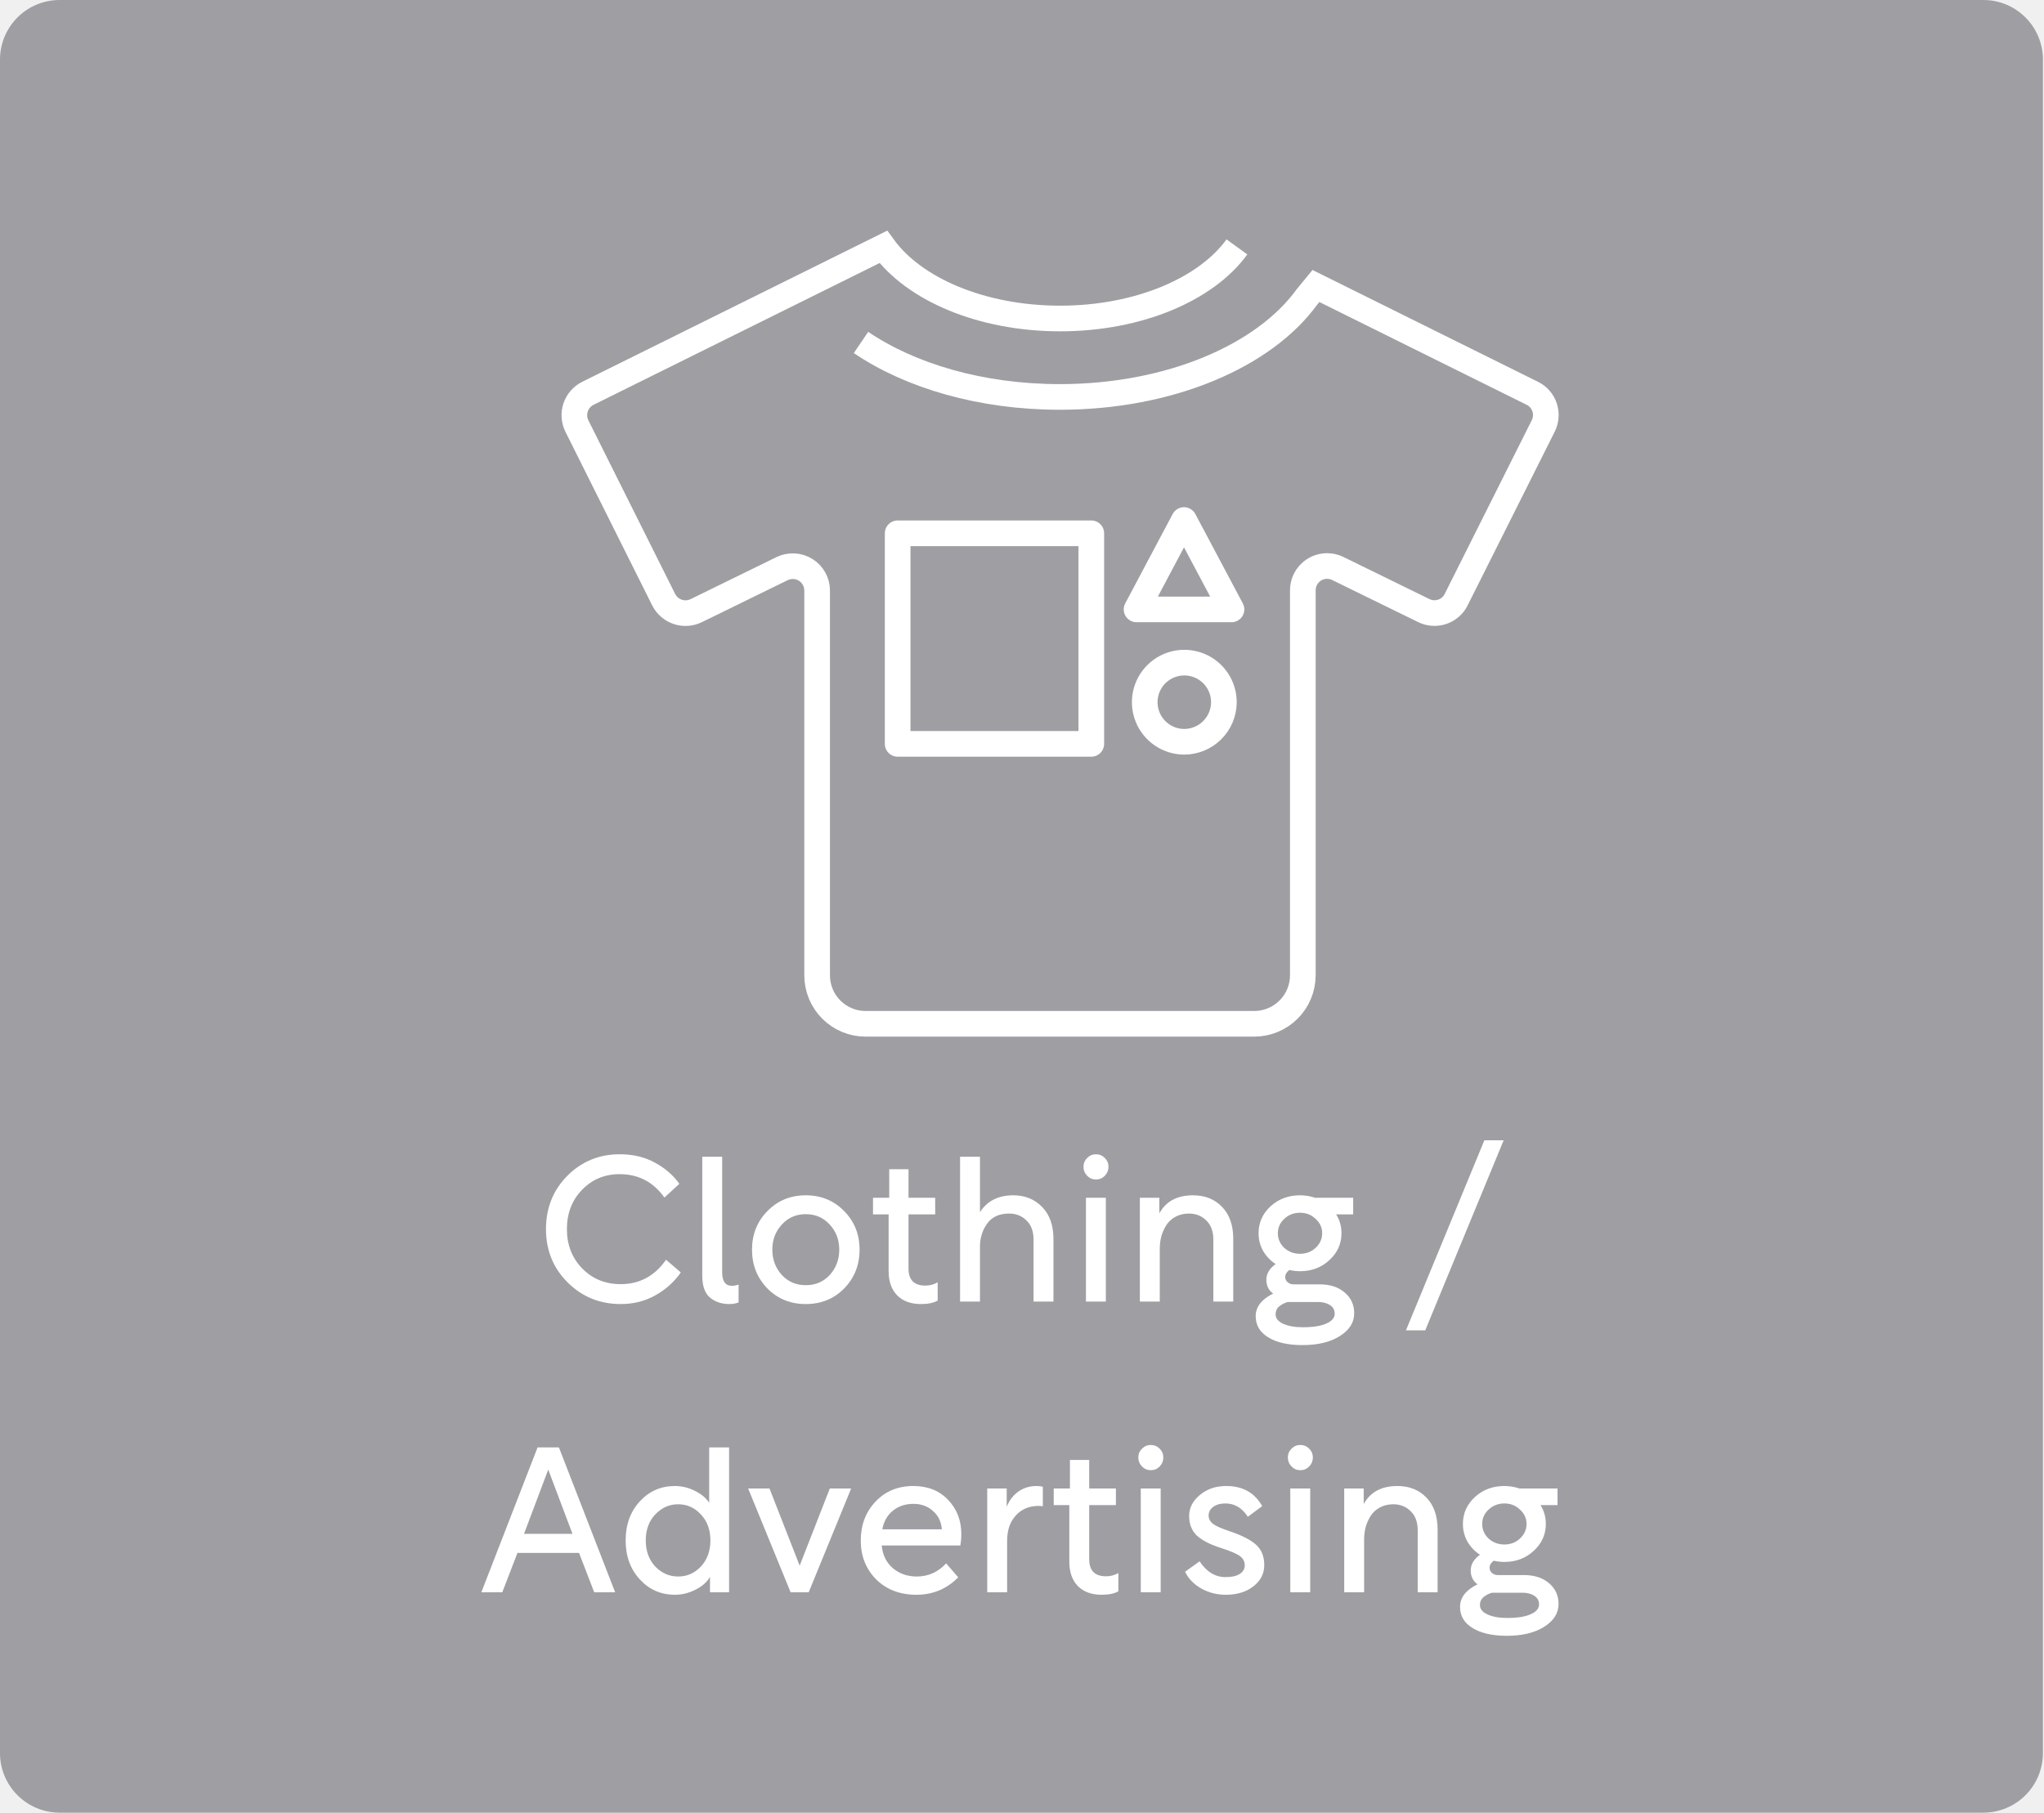
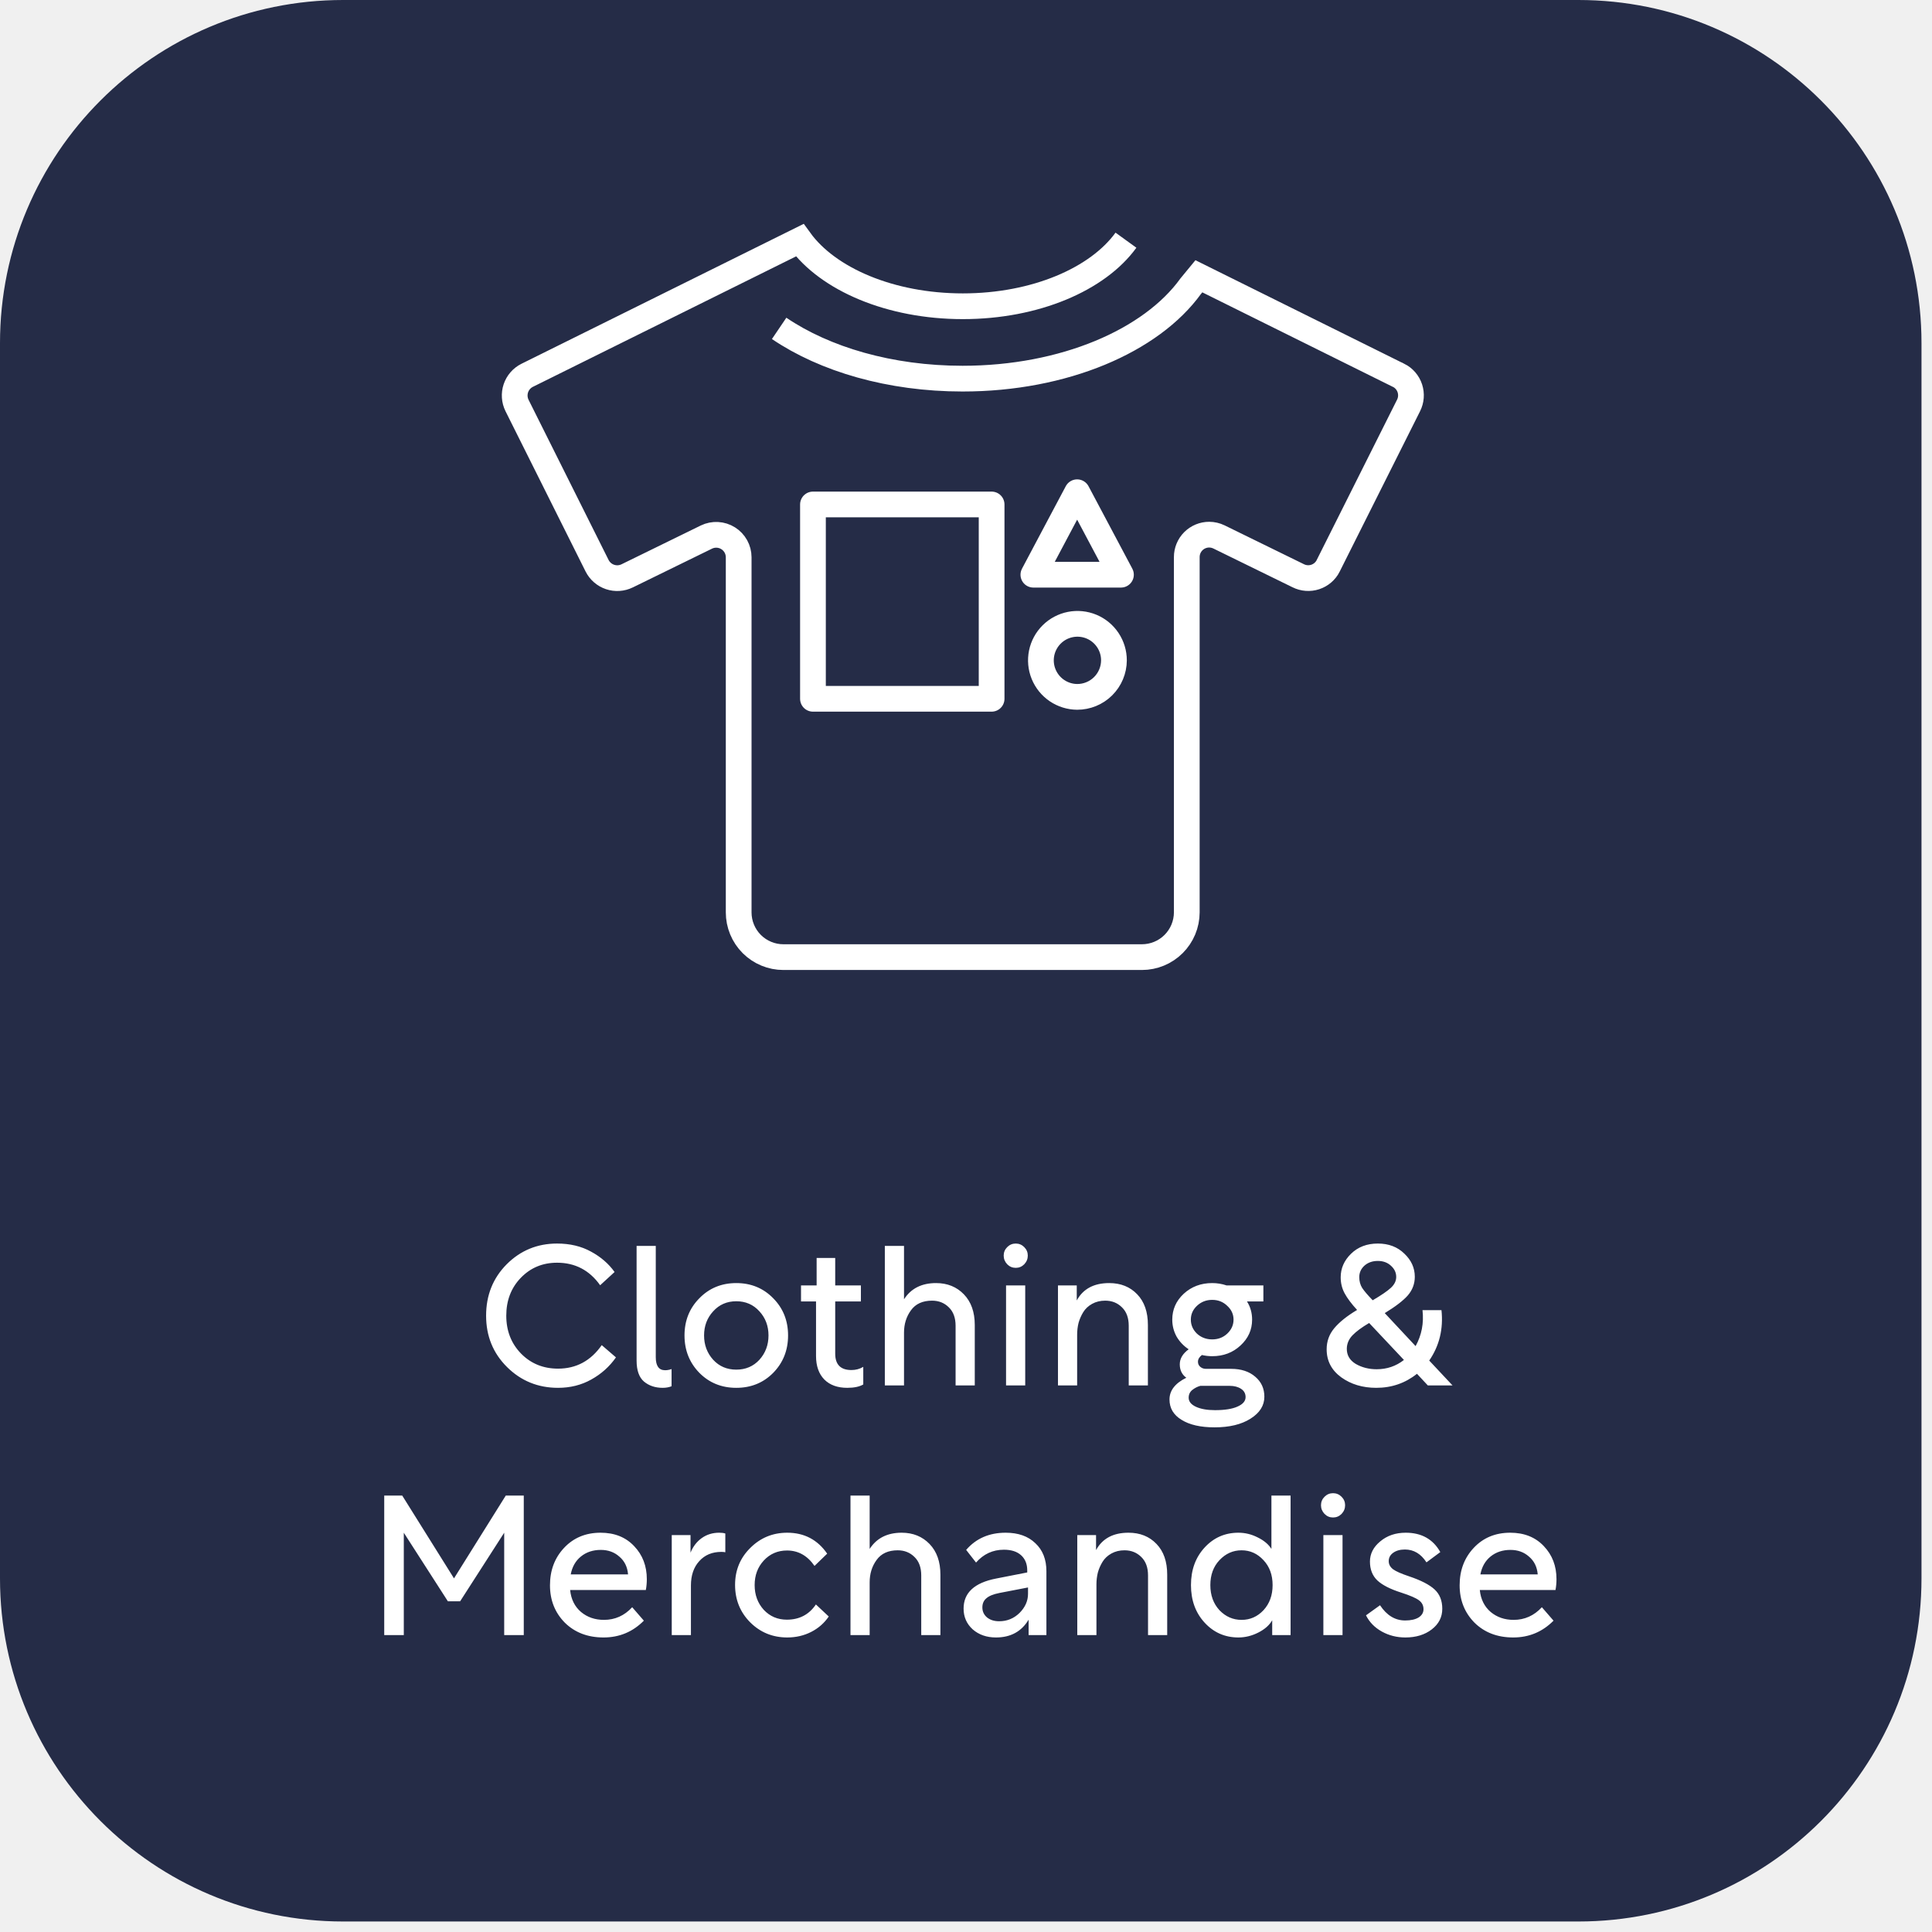
- <svg xmlns="http://www.w3.org/2000/svg" width="239" height="212" viewBox="0 0 239 212" fill="none">
-   <path d="M231.906 212H6.969C5.121 212 3.348 211.266 2.042 209.959C0.735 208.652 0 206.88 0 205.032L0 6.968C0 5.12 0.735 3.348 2.042 2.041C3.348 0.734 5.121 -1.90265e-08 6.969 0L231.906 0C233.754 0 235.526 0.734 236.833 2.041C238.14 3.348 238.874 5.12 238.874 6.968V205.032C238.874 206.88 238.14 208.652 236.833 209.959C235.526 211.266 233.754 212 231.906 212Z" fill="#9E9EA3" />
-   <path d="M127.603 62.372H104.961V86.999H127.603V62.372Z" stroke="white" stroke-width="3" stroke-linecap="round" stroke-linejoin="round" />
-   <path d="M135.667 66.047L138.443 60.82L143.995 71.273H132.895L135.667 66.047Z" stroke="white" stroke-width="3" stroke-linecap="round" stroke-linejoin="round" />
-   <path d="M138.443 86.756C137.529 86.749 136.638 86.471 135.881 85.958C135.125 85.445 134.537 84.72 134.192 83.873C133.847 83.027 133.761 82.097 133.944 81.202C134.126 80.306 134.57 79.485 135.219 78.841C135.868 78.197 136.693 77.76 137.59 77.584C138.487 77.409 139.416 77.503 140.259 77.854C141.103 78.206 141.824 78.799 142.331 79.56C142.838 80.32 143.108 81.214 143.108 82.128C143.103 83.36 142.608 84.54 141.733 85.407C140.859 86.275 139.675 86.76 138.443 86.756Z" stroke="white" stroke-width="3" stroke-linecap="round" stroke-linejoin="round" />
-   <path d="M144.629 28.876C141.062 33.808 133.168 37.25 123.956 37.25C114.744 37.25 106.851 33.808 103.284 28.876L68.731 46.005C68.058 46.344 67.546 46.935 67.306 47.649C67.067 48.364 67.119 49.144 67.451 49.82L77.602 70.136C77.941 70.809 78.532 71.321 79.246 71.561C79.961 71.8 80.741 71.748 81.417 71.415L91.459 66.5C91.893 66.291 92.373 66.195 92.853 66.221C93.334 66.248 93.8 66.395 94.209 66.651C94.617 66.907 94.954 67.262 95.187 67.683C95.421 68.104 95.544 68.577 95.545 69.059V114.064C95.544 114.809 95.689 115.547 95.974 116.236C96.258 116.925 96.675 117.55 97.202 118.078C97.728 118.605 98.353 119.023 99.042 119.308C99.73 119.594 100.468 119.74 101.213 119.74H146.653C148.158 119.74 149.601 119.143 150.667 118.081C151.732 117.018 152.333 115.577 152.337 114.072V69.035C152.337 68.282 152.636 67.561 153.169 67.028C153.701 66.496 154.422 66.197 155.175 66.197C155.605 66.199 156.029 66.297 156.416 66.484L166.457 71.4C167.128 71.738 167.907 71.795 168.62 71.56C169.334 71.324 169.925 70.815 170.264 70.144L170.272 70.12L180.446 49.82C180.784 49.148 180.843 48.37 180.609 47.655C180.375 46.94 179.867 46.347 179.197 46.005H179.182L153.87 33.45L152.83 34.714C147.842 41.614 136.803 46.424 123.921 46.424C114.714 46.424 106.459 43.969 100.674 40.053" stroke="white" stroke-width="3" stroke-miterlimit="10" />
-   <path d="M66.383 149.997C64.688 148.317 63.84 146.237 63.84 143.757C63.84 141.277 64.671 139.197 66.335 137.517C68.016 135.837 70.055 134.997 72.456 134.997C74.023 134.997 75.4 135.325 76.584 135.981C77.767 136.621 78.719 137.445 79.439 138.453L77.688 140.061C76.391 138.237 74.647 137.325 72.456 137.325C70.695 137.325 69.224 137.941 68.04 139.173C66.871 140.389 66.287 141.917 66.287 143.757C66.287 145.597 66.888 147.133 68.088 148.365C69.287 149.581 70.784 150.189 72.576 150.189C74.784 150.189 76.552 149.237 77.879 147.333L79.608 148.821C78.823 149.941 77.823 150.837 76.608 151.509C75.407 152.181 74.064 152.517 72.576 152.517C70.144 152.517 68.079 151.677 66.383 149.997ZM82.114 135.285H84.442V148.797C84.442 149.853 84.818 150.381 85.57 150.381C85.842 150.381 86.106 150.333 86.362 150.237V152.325C86.042 152.453 85.682 152.517 85.282 152.517C84.37 152.517 83.61 152.261 83.002 151.749C82.41 151.237 82.114 150.389 82.114 149.205V135.285ZM98.707 150.693C97.507 151.909 96.011 152.517 94.219 152.517C92.427 152.517 90.931 151.909 89.731 150.693C88.531 149.461 87.931 147.949 87.931 146.157C87.931 144.365 88.531 142.861 89.731 141.645C90.931 140.413 92.427 139.797 94.219 139.797C96.011 139.797 97.507 140.413 98.707 141.645C99.907 142.861 100.507 144.365 100.507 146.157C100.507 147.949 99.907 149.461 98.707 150.693ZM91.411 143.229C90.675 144.029 90.307 145.005 90.307 146.157C90.307 147.309 90.675 148.293 91.411 149.109C92.147 149.909 93.083 150.309 94.219 150.309C95.355 150.309 96.291 149.909 97.027 149.109C97.763 148.293 98.131 147.309 98.131 146.157C98.131 145.005 97.763 144.029 97.027 143.229C96.291 142.413 95.355 142.005 94.219 142.005C93.083 142.005 92.147 142.413 91.411 143.229ZM102.079 140.085H103.975V136.749H106.231V140.085H109.351V142.029H106.231V148.365C106.231 149.693 106.887 150.357 108.199 150.357C108.727 150.357 109.207 150.229 109.639 149.973V152.109C109.175 152.381 108.527 152.517 107.695 152.517C106.511 152.517 105.583 152.181 104.911 151.509C104.239 150.821 103.903 149.869 103.903 148.653V142.029H102.079V140.085ZM112.258 135.285H114.586V141.765C115.434 140.453 116.73 139.797 118.474 139.797C119.85 139.797 120.978 140.253 121.858 141.165C122.738 142.077 123.178 143.317 123.178 144.885V152.229H120.85V144.981C120.85 144.021 120.578 143.277 120.034 142.749C119.49 142.205 118.81 141.933 117.994 141.933C116.842 141.933 115.986 142.325 115.426 143.109C114.866 143.877 114.586 144.781 114.586 145.821V152.229H112.258V135.285ZM126.976 140.085H129.304V152.229H126.976V140.085ZM127.12 137.517C126.832 137.213 126.688 136.861 126.688 136.461C126.688 136.061 126.832 135.717 127.12 135.429C127.408 135.141 127.752 134.997 128.152 134.997C128.552 134.997 128.896 135.141 129.184 135.429C129.472 135.717 129.616 136.061 129.616 136.461C129.616 136.861 129.472 137.213 129.184 137.517C128.896 137.805 128.552 137.949 128.152 137.949C127.752 137.949 127.408 137.805 127.12 137.517ZM133.281 152.229V140.085H135.561V141.909C136.329 140.501 137.641 139.797 139.497 139.797C140.905 139.797 142.041 140.253 142.905 141.165C143.769 142.061 144.201 143.301 144.201 144.885V152.229H141.873V144.981C141.873 144.021 141.601 143.277 141.057 142.749C140.513 142.205 139.833 141.933 139.017 141.933C138.425 141.933 137.897 142.061 137.433 142.317C136.969 142.573 136.609 142.909 136.353 143.325C136.097 143.741 135.905 144.181 135.777 144.645C135.665 145.109 135.609 145.581 135.609 146.061V152.229H133.281ZM146.824 153.933C146.824 152.845 147.504 151.965 148.864 151.293C148.336 150.909 148.072 150.365 148.072 149.661C148.072 148.973 148.432 148.365 149.152 147.837C148.544 147.437 148.056 146.925 147.688 146.301C147.336 145.661 147.16 144.973 147.16 144.237C147.16 143.005 147.624 141.957 148.552 141.093C149.496 140.229 150.648 139.797 152.008 139.797C152.616 139.797 153.2 139.893 153.76 140.085H158.224V142.029H156.232C156.648 142.685 156.856 143.421 156.856 144.237C156.856 145.469 156.384 146.517 155.44 147.381C154.512 148.245 153.368 148.677 152.008 148.677C151.592 148.677 151.176 148.629 150.76 148.533C150.44 148.773 150.28 149.045 150.28 149.349C150.28 149.605 150.376 149.813 150.568 149.973C150.76 150.133 150.984 150.213 151.24 150.213H154.312C155.528 150.213 156.504 150.533 157.24 151.173C157.976 151.797 158.344 152.605 158.344 153.597C158.344 154.669 157.784 155.557 156.664 156.261C155.56 156.965 154.104 157.317 152.296 157.317C150.6 157.317 149.264 157.013 148.288 156.405C147.312 155.813 146.824 154.989 146.824 153.933ZM153.832 142.557C153.336 142.077 152.728 141.837 152.008 141.837C151.288 141.837 150.672 142.077 150.16 142.557C149.664 143.021 149.416 143.581 149.416 144.237C149.416 144.893 149.664 145.461 150.16 145.941C150.672 146.405 151.288 146.637 152.008 146.637C152.728 146.637 153.336 146.405 153.832 145.941C154.344 145.461 154.6 144.893 154.6 144.237C154.6 143.581 154.344 143.021 153.832 142.557ZM149.152 153.717C149.152 154.181 149.448 154.549 150.04 154.821C150.632 155.093 151.4 155.229 152.344 155.229C153.528 155.229 154.44 155.085 155.08 154.797C155.736 154.509 156.064 154.125 156.064 153.645C156.064 153.213 155.88 152.877 155.512 152.637C155.144 152.397 154.68 152.277 154.12 152.277H150.568C150.216 152.373 149.888 152.541 149.584 152.781C149.296 153.021 149.152 153.333 149.152 153.717ZM173.563 133.365H175.819L166.651 155.589H164.395L173.563 133.365ZM56.281 186.229L62.857 169.285H65.353L71.929 186.229H69.481L67.705 181.621H60.505L58.729 186.229H56.281ZM61.273 179.389H66.937L64.105 171.877L61.273 179.389ZM78.914 186.517C77.282 186.517 75.914 185.917 74.81 184.717C73.706 183.517 73.154 181.997 73.154 180.157C73.154 178.317 73.706 176.797 74.81 175.597C75.914 174.397 77.282 173.797 78.914 173.797C79.73 173.797 80.514 173.989 81.266 174.373C82.018 174.741 82.57 175.205 82.922 175.765V169.285H85.25V186.229H83.018V184.429C82.682 185.021 82.122 185.517 81.338 185.917C80.554 186.317 79.746 186.517 78.914 186.517ZM81.962 177.133C81.226 176.333 80.338 175.933 79.298 175.933C78.258 175.933 77.362 176.333 76.61 177.133C75.874 177.917 75.506 178.925 75.506 180.157C75.506 181.389 75.874 182.405 76.61 183.205C77.362 183.989 78.258 184.381 79.298 184.381C80.338 184.381 81.226 183.989 81.962 183.205C82.698 182.405 83.066 181.389 83.066 180.157C83.066 178.925 82.698 177.917 81.962 177.133ZM87.478 174.085H89.974L93.502 183.109L97.03 174.085H99.526L94.558 186.229H92.446L87.478 174.085ZM102.446 184.717C101.246 183.501 100.646 181.989 100.646 180.181C100.646 178.373 101.214 176.861 102.35 175.645C103.502 174.413 104.982 173.797 106.79 173.797C108.486 173.797 109.846 174.341 110.87 175.429C111.894 176.501 112.406 177.837 112.406 179.437C112.406 179.885 112.366 180.325 112.286 180.757H103.094C103.206 181.877 103.646 182.765 104.414 183.421C105.182 184.061 106.11 184.381 107.198 184.381C108.542 184.381 109.686 183.869 110.63 182.845L112.046 184.477C110.702 185.837 109.07 186.517 107.15 186.517C105.23 186.517 103.662 185.917 102.446 184.717ZM106.814 175.885C105.87 175.885 105.07 176.149 104.414 176.677C103.758 177.205 103.342 177.933 103.166 178.861H110.126V178.837C110.046 177.941 109.694 177.229 109.07 176.701C108.462 176.157 107.71 175.885 106.814 175.885ZM115.433 174.085H117.713V176.221C118.017 175.469 118.473 174.877 119.081 174.445C119.689 174.013 120.393 173.797 121.193 173.797C121.497 173.797 121.745 173.829 121.937 173.893V176.173C121.809 176.141 121.649 176.125 121.457 176.125C120.337 176.125 119.441 176.501 118.769 177.253C118.097 177.989 117.761 178.973 117.761 180.205V186.229H115.433V174.085ZM123.208 174.085H125.104V170.749H127.36V174.085H130.48V176.029H127.36V182.365C127.36 183.693 128.016 184.357 129.328 184.357C129.856 184.357 130.336 184.229 130.768 183.973V186.109C130.304 186.381 129.656 186.517 128.824 186.517C127.64 186.517 126.712 186.181 126.04 185.509C125.368 184.821 125.032 183.869 125.032 182.653V176.029H123.208V174.085ZM133.387 174.085H135.715V186.229H133.387V174.085ZM133.531 171.517C133.243 171.213 133.099 170.861 133.099 170.461C133.099 170.061 133.243 169.717 133.531 169.429C133.819 169.141 134.163 168.997 134.563 168.997C134.963 168.997 135.307 169.141 135.595 169.429C135.883 169.717 136.027 170.061 136.027 170.461C136.027 170.861 135.883 171.213 135.595 171.517C135.307 171.805 134.963 171.949 134.563 171.949C134.163 171.949 133.819 171.805 133.531 171.517ZM138.563 183.829L140.267 182.605C141.083 183.837 142.099 184.453 143.315 184.453C144.003 184.453 144.547 184.333 144.947 184.093C145.347 183.837 145.547 183.501 145.547 183.085C145.547 182.637 145.363 182.277 144.995 182.005C144.643 181.733 143.923 181.421 142.835 181.069C141.523 180.653 140.563 180.165 139.955 179.605C139.347 179.029 139.043 178.261 139.043 177.301C139.043 176.357 139.459 175.541 140.291 174.853C141.123 174.149 142.155 173.797 143.387 173.797C145.307 173.797 146.707 174.581 147.587 176.149L145.907 177.397C145.235 176.357 144.363 175.837 143.291 175.837C142.699 175.837 142.219 175.973 141.851 176.245C141.499 176.501 141.323 176.837 141.323 177.253C141.323 177.637 141.499 177.965 141.851 178.237C142.203 178.493 142.859 178.781 143.819 179.101C145.243 179.581 146.267 180.109 146.891 180.685C147.515 181.261 147.827 182.045 147.827 183.037C147.827 184.045 147.403 184.877 146.555 185.533C145.707 186.189 144.635 186.517 143.339 186.517C142.299 186.517 141.347 186.277 140.483 185.797C139.619 185.317 138.979 184.661 138.563 183.829ZM150.871 174.085H153.199V186.229H150.871V174.085ZM151.015 171.517C150.727 171.213 150.583 170.861 150.583 170.461C150.583 170.061 150.727 169.717 151.015 169.429C151.303 169.141 151.647 168.997 152.047 168.997C152.447 168.997 152.791 169.141 153.079 169.429C153.367 169.717 153.511 170.061 153.511 170.461C153.511 170.861 153.367 171.213 153.079 171.517C152.791 171.805 152.447 171.949 152.047 171.949C151.647 171.949 151.303 171.805 151.015 171.517ZM157.176 186.229V174.085H159.456V175.909C160.224 174.501 161.536 173.797 163.392 173.797C164.8 173.797 165.936 174.253 166.8 175.165C167.664 176.061 168.096 177.301 168.096 178.885V186.229H165.768V178.981C165.768 178.021 165.496 177.277 164.952 176.749C164.408 176.205 163.728 175.933 162.912 175.933C162.32 175.933 161.792 176.061 161.328 176.317C160.864 176.573 160.504 176.909 160.248 177.325C159.992 177.741 159.8 178.181 159.672 178.645C159.56 179.109 159.504 179.581 159.504 180.061V186.229H157.176ZM170.718 187.933C170.718 186.845 171.398 185.965 172.758 185.293C172.23 184.909 171.966 184.365 171.966 183.661C171.966 182.973 172.326 182.365 173.046 181.837C172.438 181.437 171.95 180.925 171.582 180.301C171.23 179.661 171.054 178.973 171.054 178.237C171.054 177.005 171.518 175.957 172.446 175.093C173.39 174.229 174.542 173.797 175.902 173.797C176.51 173.797 177.094 173.893 177.654 174.085H182.118V176.029H180.126C180.542 176.685 180.75 177.421 180.75 178.237C180.75 179.469 180.278 180.517 179.334 181.381C178.406 182.245 177.262 182.677 175.902 182.677C175.486 182.677 175.07 182.629 174.654 182.533C174.334 182.773 174.174 183.045 174.174 183.349C174.174 183.605 174.27 183.813 174.462 183.973C174.654 184.133 174.878 184.213 175.134 184.213H178.206C179.422 184.213 180.398 184.533 181.134 185.173C181.87 185.797 182.238 186.605 182.238 187.597C182.238 188.669 181.678 189.557 180.558 190.261C179.454 190.965 177.998 191.317 176.19 191.317C174.494 191.317 173.158 191.013 172.182 190.405C171.206 189.813 170.718 188.989 170.718 187.933ZM177.726 176.557C177.23 176.077 176.622 175.837 175.902 175.837C175.182 175.837 174.566 176.077 174.054 176.557C173.558 177.021 173.31 177.581 173.31 178.237C173.31 178.893 173.558 179.461 174.054 179.941C174.566 180.405 175.182 180.637 175.902 180.637C176.622 180.637 177.23 180.405 177.726 179.941C178.238 179.461 178.494 178.893 178.494 178.237C178.494 177.581 178.238 177.021 177.726 176.557ZM173.046 187.717C173.046 188.181 173.342 188.549 173.934 188.821C174.526 189.093 175.294 189.229 176.238 189.229C177.422 189.229 178.334 189.085 178.974 188.797C179.63 188.509 179.958 188.125 179.958 187.645C179.958 187.213 179.774 186.877 179.406 186.637C179.038 186.397 178.574 186.277 178.014 186.277H174.462C174.11 186.373 173.782 186.541 173.478 186.781C173.19 187.021 173.046 187.333 173.046 187.717Z" fill="white" />
+ <svg xmlns="http://www.w3.org/2000/svg" width="178" height="178" viewBox="0 0 178 178" fill="none">
+   <rect width="177.032" height="177.032" rx="31.613" fill="#252C47" />
+   <path d="M91.36 46.478H74.9V64.381H91.36V46.478Z" stroke="white" stroke-width="2.371" stroke-linecap="round" stroke-linejoin="round" />
+   <path d="M97.222 49.15L99.24 45.351L103.276 52.949H95.207L97.222 49.15Z" stroke="white" stroke-width="2.371" stroke-linecap="round" stroke-linejoin="round" />
+   <path d="M99.24 64.205C98.576 64.199 97.928 63.998 97.378 63.625C96.828 63.252 96.401 62.724 96.15 62.109C95.899 61.494 95.837 60.818 95.969 60.167C96.102 59.516 96.425 58.919 96.897 58.451C97.368 57.983 97.968 57.665 98.62 57.537C99.272 57.41 99.947 57.478 100.561 57.733C101.174 57.989 101.698 58.42 102.066 58.973C102.435 59.526 102.632 60.176 102.631 60.84C102.627 61.736 102.268 62.593 101.632 63.224C100.996 63.855 100.136 64.208 99.24 64.205Z" stroke="white" stroke-width="2.371" stroke-linecap="round" stroke-linejoin="round" />
+   <path d="M103.737 22.129C101.144 25.714 95.406 28.216 88.709 28.216C82.013 28.216 76.275 25.714 73.682 22.129L48.564 34.581C48.074 34.827 47.702 35.257 47.528 35.776C47.354 36.295 47.392 36.862 47.633 37.354L55.012 52.123C55.259 52.612 55.688 52.984 56.208 53.158C56.727 53.333 57.294 53.294 57.786 53.053L65.086 49.48C65.401 49.327 65.75 49.258 66.099 49.277C66.449 49.296 66.788 49.404 67.085 49.59C67.381 49.775 67.626 50.033 67.796 50.339C67.966 50.645 68.055 50.99 68.056 51.34V84.056C68.055 84.598 68.161 85.134 68.368 85.635C68.574 86.136 68.878 86.591 69.26 86.974C69.643 87.357 70.098 87.661 70.598 87.868C71.098 88.076 71.635 88.183 72.176 88.182H105.209C106.303 88.182 107.352 87.749 108.126 86.976C108.901 86.204 109.338 85.156 109.341 84.062V51.322C109.341 50.775 109.558 50.251 109.945 49.864C110.332 49.477 110.857 49.26 111.404 49.259C111.716 49.261 112.025 49.332 112.306 49.468L119.605 53.042C120.093 53.287 120.659 53.329 121.178 53.158C121.697 52.987 122.127 52.617 122.373 52.129L122.379 52.111L129.775 37.354C130.02 36.866 130.063 36.3 129.893 35.78C129.723 35.26 129.354 34.829 128.867 34.581H128.856L110.455 25.454L109.699 26.373C106.073 31.389 98.048 34.885 88.684 34.885C81.991 34.885 75.99 33.101 71.784 30.254" stroke="white" stroke-width="2.371" stroke-miterlimit="10" />
+   <path d="M46.717 125.952C45.43 124.677 44.786 123.099 44.786 121.217C44.786 119.335 45.418 117.757 46.68 116.483C47.955 115.208 49.503 114.571 51.324 114.571C52.513 114.571 53.557 114.819 54.456 115.317C55.354 115.803 56.076 116.428 56.623 117.193L55.293 118.413C54.31 117.029 52.987 116.337 51.324 116.337C49.988 116.337 48.871 116.804 47.973 117.739C47.087 118.662 46.644 119.821 46.644 121.217C46.644 122.613 47.099 123.779 48.009 124.713C48.92 125.636 50.055 126.097 51.415 126.097C53.09 126.097 54.431 125.375 55.439 123.93L56.75 125.059C56.155 125.909 55.396 126.589 54.474 127.099C53.563 127.609 52.544 127.864 51.415 127.864C49.569 127.864 48.003 127.226 46.717 125.952ZM58.651 114.789H60.418V125.041C60.418 125.842 60.703 126.243 61.274 126.243C61.48 126.243 61.68 126.206 61.874 126.134V127.718C61.632 127.815 61.359 127.864 61.055 127.864C60.363 127.864 59.786 127.669 59.325 127.281C58.876 126.892 58.651 126.249 58.651 125.351V114.789ZM71.241 126.48C70.331 127.402 69.196 127.864 67.836 127.864C66.477 127.864 65.341 127.402 64.431 126.48C63.52 125.545 63.065 124.398 63.065 123.038C63.065 121.678 63.52 120.537 64.431 119.615C65.341 118.68 66.477 118.213 67.836 118.213C69.196 118.213 70.331 118.68 71.241 119.615C72.152 120.537 72.607 121.678 72.607 123.038C72.607 124.398 72.152 125.545 71.241 126.48ZM65.706 120.816C65.147 121.423 64.868 122.164 64.868 123.038C64.868 123.912 65.147 124.659 65.706 125.278C66.264 125.885 66.974 126.188 67.836 126.188C68.698 126.188 69.408 125.885 69.967 125.278C70.525 124.659 70.804 123.912 70.804 123.038C70.804 122.164 70.525 121.423 69.967 120.816C69.408 120.197 68.698 119.888 67.836 119.888C66.974 119.888 66.264 120.197 65.706 120.816ZM73.8 118.431H75.238V115.9H76.95V118.431H79.317V119.906H76.95V124.713C76.95 125.721 77.448 126.225 78.443 126.225C78.844 126.225 79.208 126.128 79.535 125.933V127.554C79.183 127.76 78.692 127.864 78.061 127.864C77.162 127.864 76.458 127.609 75.948 127.099C75.438 126.577 75.183 125.854 75.183 124.932V119.906H73.8V118.431ZM81.522 114.789H83.289V119.706C83.932 118.71 84.915 118.213 86.239 118.213C87.283 118.213 88.139 118.559 88.806 119.25C89.474 119.942 89.808 120.883 89.808 122.073V127.645H88.041V122.146C88.041 121.417 87.835 120.853 87.422 120.452C87.01 120.04 86.494 119.833 85.875 119.833C85.001 119.833 84.351 120.131 83.926 120.725C83.501 121.308 83.289 121.994 83.289 122.783V127.645H81.522V114.789ZM92.69 118.431H94.456V127.645H92.69V118.431ZM92.799 116.483C92.581 116.252 92.472 115.985 92.472 115.681C92.472 115.378 92.581 115.117 92.799 114.898C93.018 114.68 93.279 114.571 93.582 114.571C93.886 114.571 94.147 114.68 94.365 114.898C94.584 115.117 94.693 115.378 94.693 115.681C94.693 115.985 94.584 116.252 94.365 116.483C94.147 116.701 93.886 116.81 93.582 116.81C93.279 116.81 93.018 116.701 92.799 116.483ZM97.474 127.645V118.431H99.204V119.815C99.786 118.747 100.782 118.213 102.19 118.213C103.258 118.213 104.12 118.559 104.776 119.25C105.431 119.93 105.759 120.871 105.759 122.073V127.645H103.993V122.146C103.993 121.417 103.786 120.853 103.373 120.452C102.961 120.04 102.445 119.833 101.826 119.833C101.376 119.833 100.976 119.93 100.624 120.125C100.272 120.319 99.999 120.574 99.804 120.889C99.61 121.205 99.465 121.539 99.367 121.891C99.282 122.243 99.24 122.601 99.24 122.965V127.645H97.474ZM107.749 128.938C107.749 128.112 108.265 127.445 109.297 126.935C108.896 126.643 108.696 126.231 108.696 125.697C108.696 125.175 108.969 124.713 109.515 124.313C109.054 124.009 108.684 123.621 108.404 123.147C108.137 122.662 108.004 122.14 108.004 121.581C108.004 120.647 108.356 119.851 109.06 119.196C109.776 118.54 110.65 118.213 111.682 118.213C112.143 118.213 112.586 118.285 113.011 118.431H116.398V119.906H114.887C115.203 120.404 115.36 120.962 115.36 121.581C115.36 122.516 115.002 123.311 114.286 123.967C113.582 124.622 112.714 124.95 111.682 124.95C111.366 124.95 111.051 124.914 110.735 124.841C110.492 125.023 110.371 125.229 110.371 125.46C110.371 125.654 110.444 125.812 110.589 125.933C110.735 126.055 110.905 126.115 111.099 126.115H113.43C114.353 126.115 115.093 126.358 115.652 126.844C116.21 127.317 116.489 127.93 116.489 128.683C116.489 129.496 116.064 130.17 115.215 130.704C114.377 131.238 113.272 131.505 111.901 131.505C110.614 131.505 109.6 131.275 108.86 130.813C108.119 130.364 107.749 129.739 107.749 128.938ZM113.066 120.307C112.69 119.942 112.228 119.76 111.682 119.76C111.136 119.76 110.668 119.942 110.28 120.307C109.904 120.659 109.715 121.084 109.715 121.581C109.715 122.079 109.904 122.51 110.28 122.874C110.668 123.226 111.136 123.402 111.682 123.402C112.228 123.402 112.69 123.226 113.066 122.874C113.454 122.51 113.649 122.079 113.649 121.581C113.649 121.084 113.454 120.659 113.066 120.307ZM109.515 128.774C109.515 129.126 109.74 129.405 110.189 129.612C110.638 129.818 111.221 129.921 111.937 129.921C112.835 129.921 113.527 129.812 114.013 129.593C114.511 129.375 114.759 129.084 114.759 128.719C114.759 128.392 114.62 128.137 114.341 127.955C114.061 127.772 113.709 127.681 113.284 127.681H110.589C110.322 127.754 110.074 127.882 109.843 128.064C109.624 128.246 109.515 128.483 109.515 128.774ZM126.798 127.864C125.548 127.864 124.474 127.542 123.575 126.898C122.677 126.243 122.228 125.381 122.228 124.313C122.228 123.584 122.458 122.941 122.92 122.382C123.393 121.812 124.097 121.247 125.032 120.689C124.51 120.118 124.128 119.609 123.885 119.159C123.642 118.71 123.521 118.219 123.521 117.684C123.521 116.859 123.836 116.137 124.468 115.518C125.111 114.886 125.936 114.571 126.944 114.571C127.939 114.571 128.753 114.88 129.384 115.499C130.027 116.106 130.349 116.816 130.349 117.63C130.349 118.273 130.137 118.844 129.712 119.342C129.287 119.827 128.577 120.373 127.581 120.98L130.422 124.021C130.98 123.014 131.193 121.909 131.059 120.707H132.807C132.99 122.443 132.613 123.991 131.678 125.351L133.827 127.645H131.551L130.549 126.571C129.469 127.433 128.219 127.864 126.798 127.864ZM124.085 124.24C124.073 124.847 124.346 125.32 124.905 125.66C125.475 125.988 126.118 126.152 126.835 126.152C127.782 126.152 128.619 125.867 129.348 125.296L126.143 121.891C125.463 122.291 124.953 122.668 124.613 123.02C124.273 123.372 124.097 123.779 124.085 124.24ZM126.944 116.173C126.446 116.173 126.034 116.319 125.706 116.61C125.39 116.901 125.232 117.253 125.232 117.666C125.232 118.043 125.323 118.376 125.505 118.668C125.7 118.959 126.021 119.335 126.471 119.797C127.26 119.335 127.818 118.953 128.146 118.65C128.474 118.346 128.637 118.012 128.637 117.648C128.637 117.247 128.474 116.901 128.146 116.61C127.83 116.319 127.43 116.173 126.944 116.173ZM35.4 150.645V137.789H37.057L41.828 145.419L46.599 137.789H48.256V150.645H46.453V141.213L42.393 147.531H41.264L37.203 141.213V150.645H35.4ZM52.036 149.498C51.126 148.575 50.671 147.428 50.671 146.056C50.671 144.684 51.102 143.537 51.964 142.615C52.838 141.68 53.961 141.213 55.332 141.213C56.619 141.213 57.651 141.625 58.428 142.451C59.205 143.264 59.593 144.278 59.593 145.492C59.593 145.832 59.563 146.165 59.502 146.493H52.528C52.613 147.343 52.947 148.017 53.53 148.515C54.112 149 54.816 149.243 55.642 149.243C56.662 149.243 57.53 148.854 58.246 148.077L59.32 149.316C58.3 150.348 57.062 150.864 55.605 150.864C54.149 150.864 52.959 150.408 52.036 149.498ZM55.35 142.797C54.634 142.797 54.027 142.997 53.53 143.398C53.032 143.798 52.716 144.351 52.583 145.055H57.863V145.037C57.803 144.357 57.536 143.816 57.062 143.416C56.601 143.003 56.03 142.797 55.35 142.797ZM61.89 141.431H63.62V143.052C63.851 142.481 64.197 142.032 64.658 141.704C65.12 141.376 65.654 141.213 66.261 141.213C66.491 141.213 66.68 141.237 66.825 141.285V143.015C66.728 142.991 66.607 142.979 66.461 142.979C65.611 142.979 64.931 143.264 64.421 143.835C63.912 144.393 63.657 145.14 63.657 146.074V150.645H61.89V141.431ZM67.724 146.02C67.724 144.672 68.191 143.537 69.126 142.615C70.061 141.68 71.196 141.213 72.531 141.213C74.097 141.213 75.323 141.856 76.21 143.143L75.044 144.272C74.388 143.325 73.545 142.851 72.513 142.851C71.651 142.851 70.935 143.161 70.364 143.78C69.806 144.387 69.527 145.14 69.527 146.038C69.527 146.936 69.806 147.695 70.364 148.314C70.935 148.921 71.645 149.225 72.495 149.225C73.648 149.225 74.54 148.757 75.171 147.823L76.355 148.933C75.942 149.54 75.402 150.014 74.734 150.354C74.067 150.694 73.332 150.864 72.531 150.864C71.184 150.864 70.043 150.396 69.108 149.461C68.185 148.527 67.724 147.379 67.724 146.02ZM78.357 137.789H80.124V142.706C80.767 141.71 81.75 141.213 83.073 141.213C84.117 141.213 84.973 141.559 85.641 142.25C86.309 142.942 86.642 143.883 86.642 145.073V150.645H84.876V145.146C84.876 144.417 84.67 143.853 84.257 143.452C83.844 143.04 83.328 142.833 82.709 142.833C81.835 142.833 81.186 143.131 80.761 143.725C80.336 144.308 80.124 144.994 80.124 145.783V150.645H78.357V137.789ZM88.778 148.205C88.778 146.748 89.774 145.826 91.764 145.437L94.642 144.873V144.691C94.642 144.096 94.453 143.628 94.077 143.288C93.701 142.948 93.173 142.779 92.493 142.779C91.473 142.779 90.617 143.173 89.925 143.962L89.015 142.797C89.925 141.741 91.139 141.213 92.657 141.213C93.81 141.213 94.721 141.534 95.388 142.178C96.068 142.809 96.408 143.671 96.408 144.763V150.645H94.769V149.225C94.114 150.317 93.112 150.864 91.764 150.864C90.903 150.864 90.186 150.615 89.616 150.117C89.057 149.607 88.778 148.97 88.778 148.205ZM90.508 148.096C90.508 148.472 90.654 148.782 90.945 149.024C91.236 149.255 91.607 149.37 92.056 149.37C92.784 149.37 93.409 149.115 93.931 148.606C94.453 148.084 94.714 147.495 94.714 146.839V146.257L92.074 146.766C91.516 146.876 91.115 147.04 90.872 147.258C90.629 147.464 90.508 147.744 90.508 148.096ZM99.252 150.645V141.431H100.982V142.815C101.564 141.747 102.56 141.213 103.968 141.213C105.036 141.213 105.898 141.559 106.554 142.25C107.209 142.93 107.537 143.871 107.537 145.073V150.645H105.771V145.146C105.771 144.417 105.564 143.853 105.152 143.452C104.739 143.04 104.223 142.833 103.604 142.833C103.155 142.833 102.754 142.93 102.402 143.125C102.05 143.319 101.777 143.574 101.583 143.889C101.388 144.205 101.243 144.539 101.146 144.891C101.061 145.243 101.018 145.601 101.018 145.965V150.645H99.252ZM114.098 150.864C112.859 150.864 111.821 150.408 110.984 149.498C110.146 148.587 109.727 147.434 109.727 146.038C109.727 144.642 110.146 143.489 110.984 142.578C111.821 141.668 112.859 141.213 114.098 141.213C114.717 141.213 115.312 141.358 115.882 141.65C116.453 141.929 116.872 142.281 117.139 142.706V137.789H118.905V150.645H117.211V149.279C116.957 149.728 116.532 150.105 115.937 150.408C115.342 150.712 114.729 150.864 114.098 150.864ZM116.41 143.744C115.852 143.137 115.178 142.833 114.389 142.833C113.6 142.833 112.92 143.137 112.35 143.744C111.791 144.338 111.512 145.103 111.512 146.038C111.512 146.973 111.791 147.744 112.35 148.351C112.92 148.945 113.6 149.243 114.389 149.243C115.178 149.243 115.852 148.945 116.41 148.351C116.969 147.744 117.248 146.973 117.248 146.038C117.248 145.103 116.969 144.338 116.41 143.744ZM121.925 141.431H123.691V150.645H121.925V141.431ZM122.034 139.483C121.815 139.252 121.706 138.985 121.706 138.681C121.706 138.378 121.815 138.117 122.034 137.898C122.252 137.68 122.513 137.571 122.817 137.571C123.12 137.571 123.381 137.68 123.6 137.898C123.819 138.117 123.928 138.378 123.928 138.681C123.928 138.985 123.819 139.252 123.6 139.483C123.381 139.701 123.12 139.81 122.817 139.81C122.513 139.81 122.252 139.701 122.034 139.483ZM125.852 148.824L127.145 147.895C127.764 148.83 128.535 149.298 129.458 149.298C129.98 149.298 130.393 149.206 130.696 149.024C131 148.83 131.151 148.575 131.151 148.26C131.151 147.92 131.012 147.647 130.733 147.44C130.465 147.234 129.919 146.997 129.094 146.73C128.098 146.414 127.37 146.044 126.909 145.619C126.447 145.182 126.217 144.599 126.217 143.871C126.217 143.155 126.532 142.536 127.163 142.014C127.795 141.48 128.578 141.213 129.513 141.213C130.969 141.213 132.031 141.807 132.699 142.997L131.425 143.944C130.915 143.155 130.253 142.76 129.44 142.76C128.991 142.76 128.626 142.864 128.347 143.07C128.08 143.264 127.947 143.519 127.947 143.835C127.947 144.126 128.08 144.375 128.347 144.581C128.614 144.776 129.112 144.994 129.84 145.237C130.921 145.601 131.698 146.002 132.171 146.439C132.645 146.876 132.881 147.471 132.881 148.223C132.881 148.988 132.56 149.619 131.916 150.117C131.273 150.615 130.459 150.864 129.476 150.864C128.687 150.864 127.965 150.681 127.309 150.317C126.654 149.953 126.168 149.455 125.852 148.824ZM135.846 149.498C134.936 148.575 134.48 147.428 134.48 146.056C134.48 144.684 134.911 143.537 135.773 142.615C136.647 141.68 137.77 141.213 139.142 141.213C140.429 141.213 141.461 141.625 142.238 142.451C143.015 143.264 143.403 144.278 143.403 145.492C143.403 145.832 143.373 146.165 143.312 146.493H136.338C136.423 147.343 136.757 148.017 137.339 148.515C137.922 149 138.626 149.243 139.452 149.243C140.471 149.243 141.339 148.854 142.056 148.077L143.13 149.316C142.11 150.348 140.872 150.864 139.415 150.864C137.958 150.864 136.769 150.408 135.846 149.498ZM139.16 142.797C138.444 142.797 137.837 142.997 137.339 143.398C136.842 143.798 136.526 144.351 136.392 145.055H141.673V145.037C141.612 144.357 141.345 143.816 140.872 143.416C140.411 143.003 139.84 142.797 139.16 142.797Z" fill="white" />
</svg>
